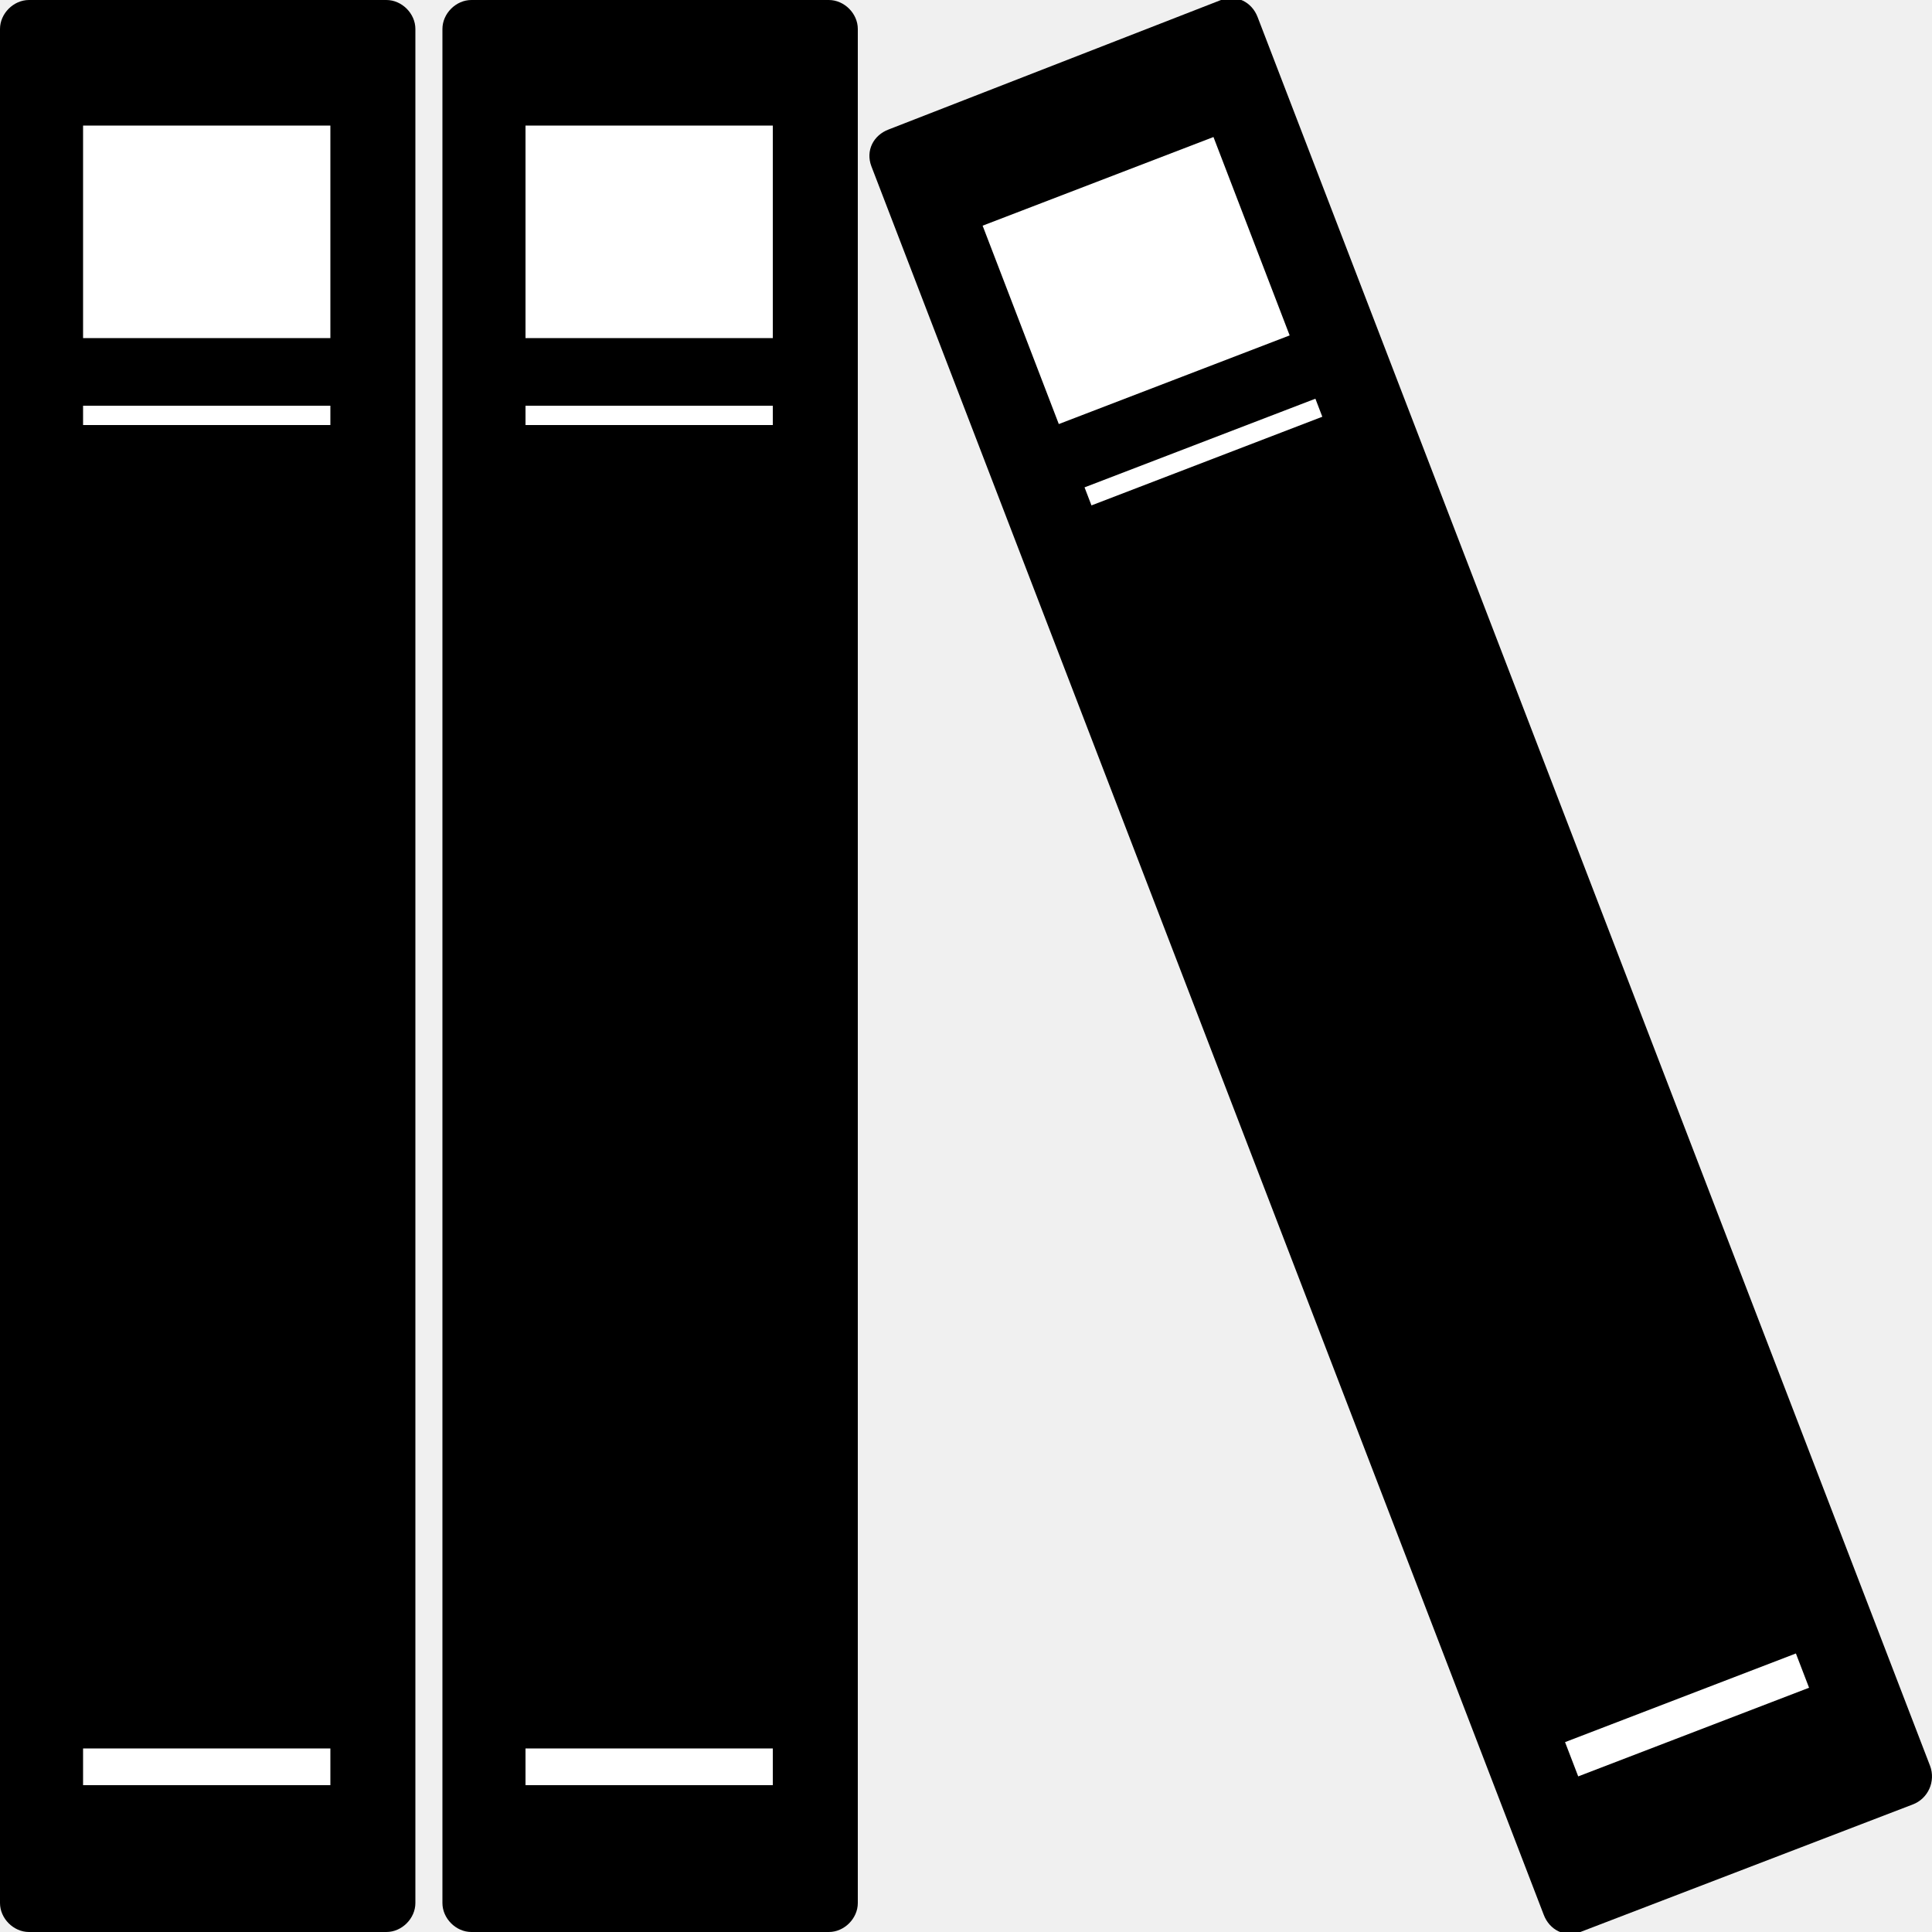
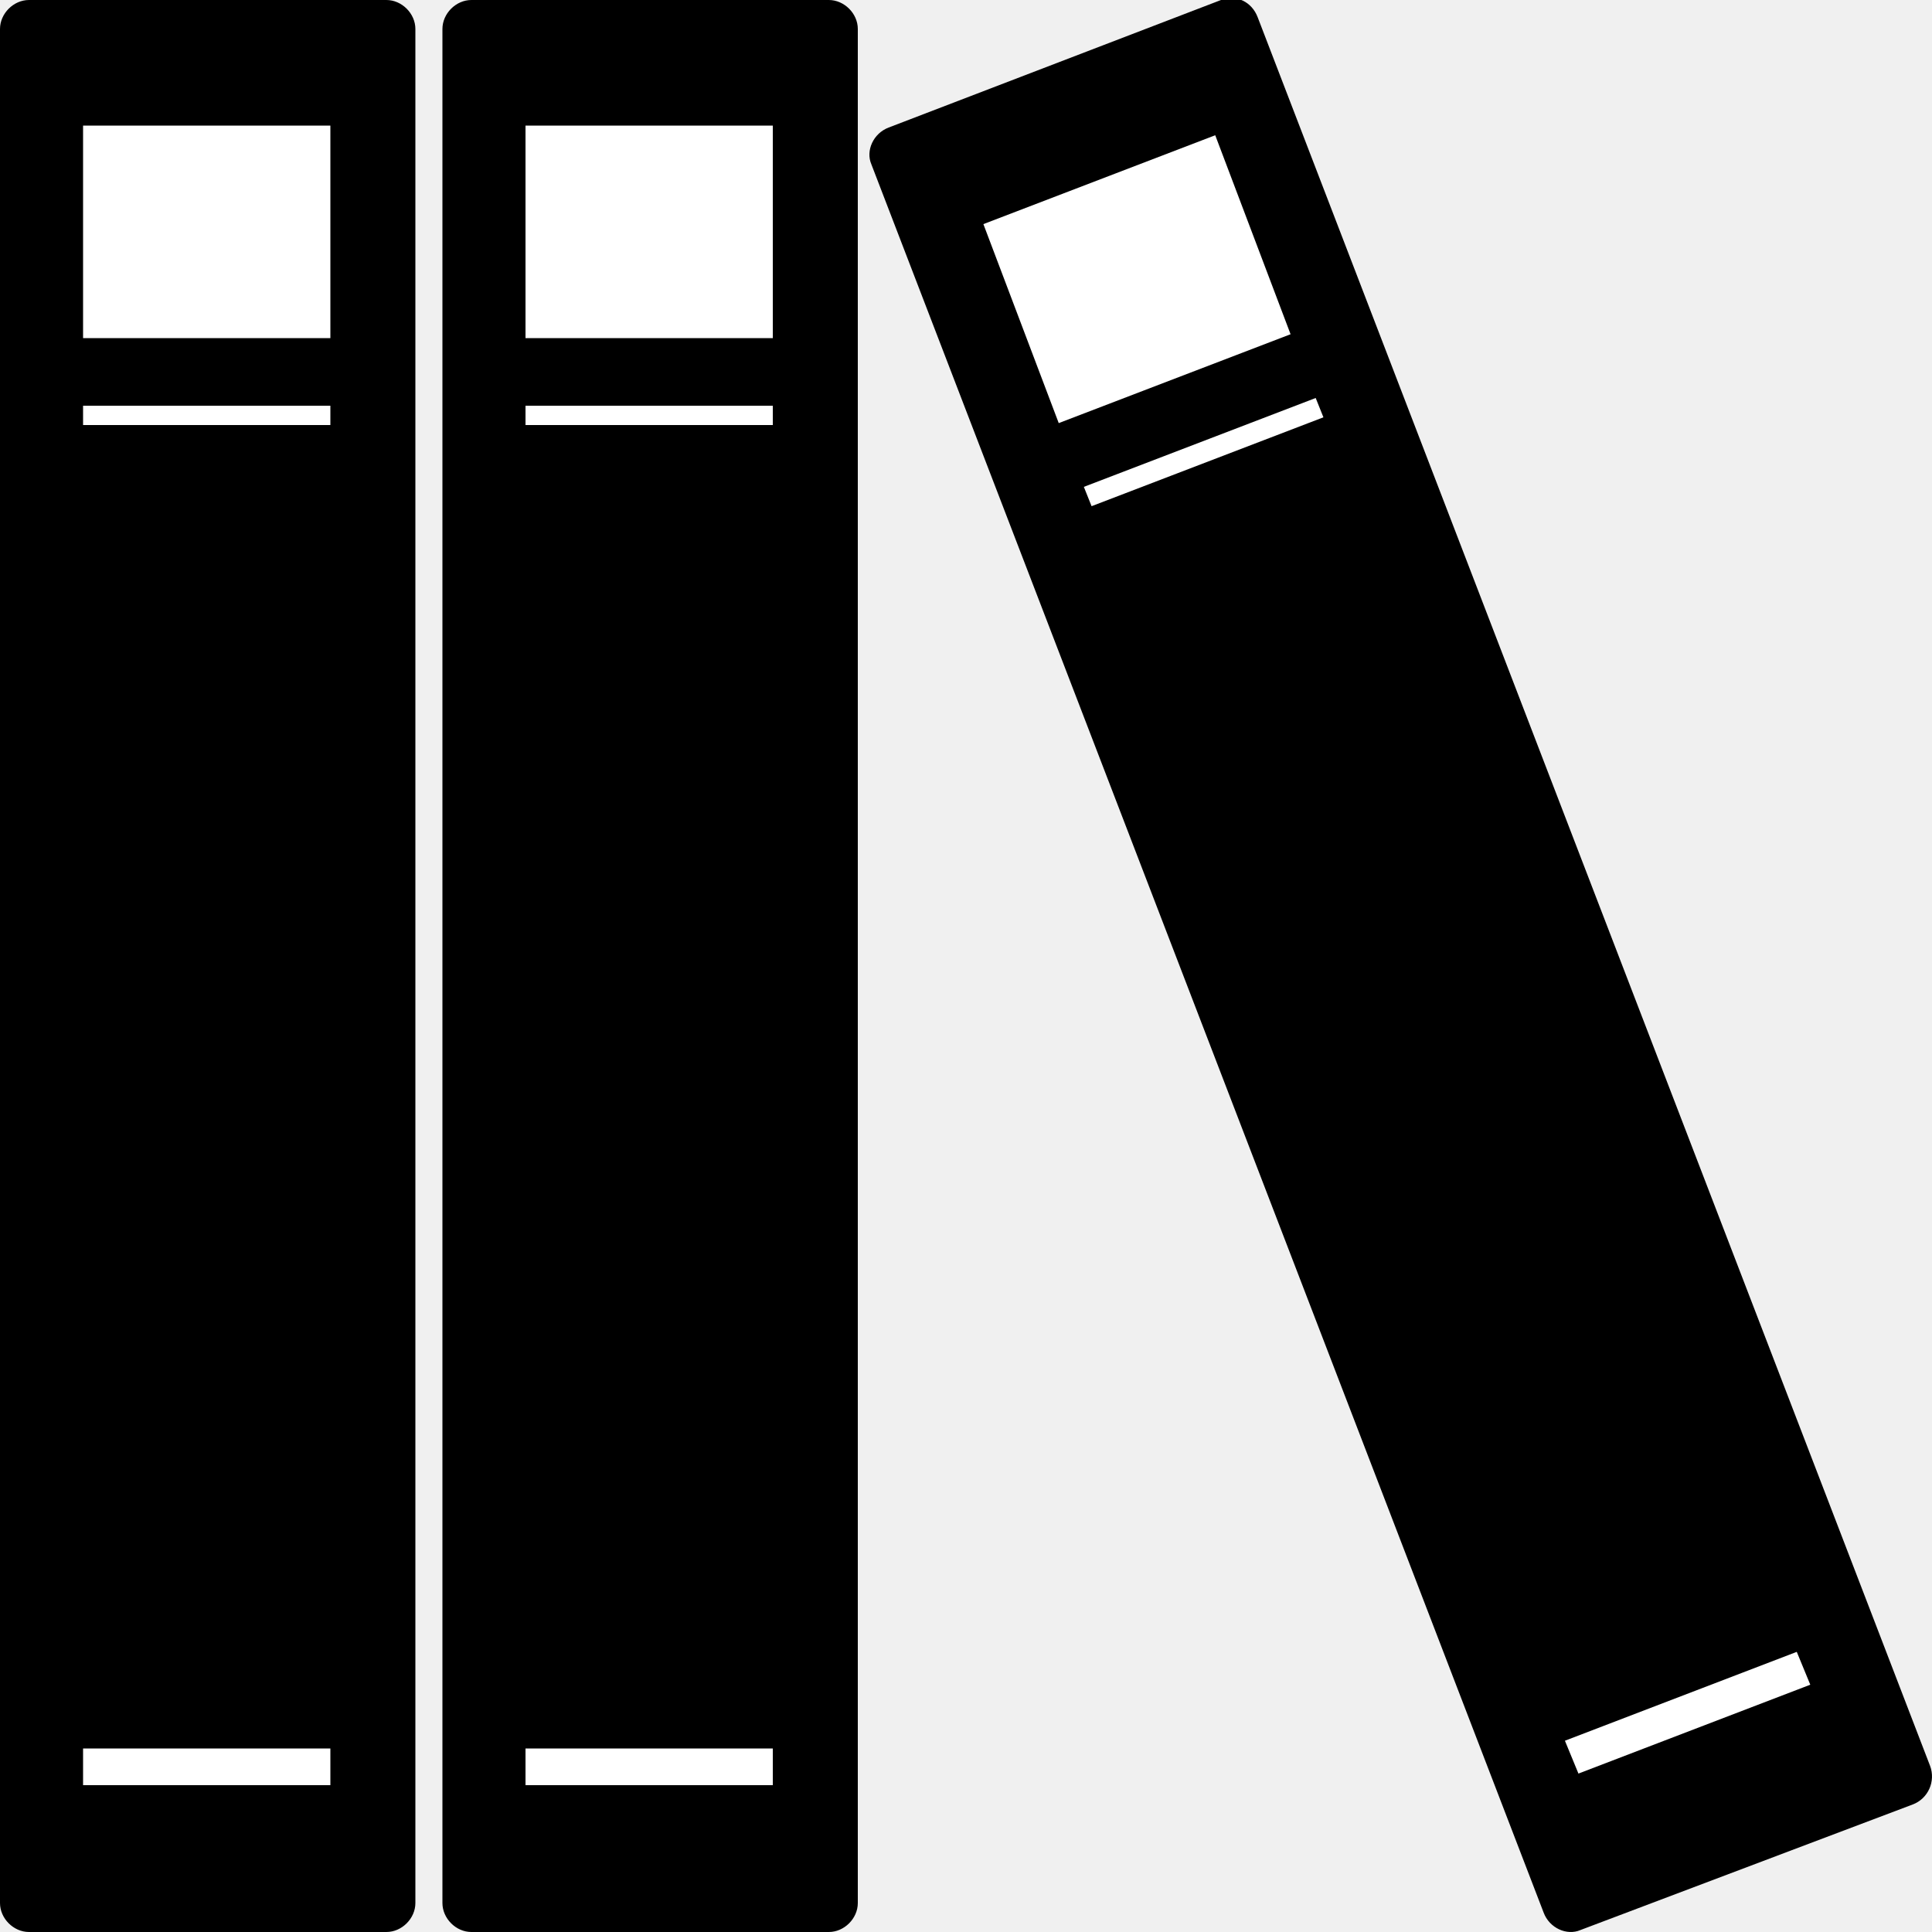
<svg xmlns="http://www.w3.org/2000/svg" version="1.1" id="Layer_1" x="0px" y="0px" viewBox="0 0 100 100" enable-background="new 0 0 100 100" xml:space="preserve">
+   <path d="M20,100H1.5C0.7,100,0,99.3,0,98.5v-97C0,0.7,0.7,0,1.5,0H20c0.8,0,1.5,0.7,1.5,1.5v97C21.5,99.3,20.8,100,20,100z   M44.4,98.5v-97c0-0.8-0.7-1.5-1.5-1.5H24.4c-0.8,0-1.5,0.7-1.5,1.5v97c0,0.8,0.7,1.5,1.5,1.5h18.5C43.7,100,44.4,99.3,44.4,98.5z   M99.9,91.4L65.1,0.9C64.8,0.1,64-0.3,63.2,0L46,6.6c-0.8,0.3-1.2,1.2-0.9,1.9l34.8,90.5c0.3,0.8,1.2,1.2,1.9,0.9L99,93.4  C99.8,93.1,100.2,92.2,99.9,91.4z" />
+   <path fill="#FFFFFF" d="M17.1,17.5H4.3v-11h12.8V17.5z M17.1,21H4.3v1h12.8V21z M17.1,90.5H4.3v1.9h12.8V90.5z M40.1,6.5H27.2v11  h12.8V6.5z M40.1,21H27.2v1h12.8V21z M40.1,90.5H27.2v1.9h12.8V90.5z M62.9,7l-12,4.6l3.9,10.3l12-4.6L62.9,7z M68.1,20.6l-12,4.6  l0.4,1l12-4.6L68.1,20.6z M93,85.5l-12,4.6l0.7,1.7l12-4.6L93,85.5z" />
  <g>
-     <path d="M20,100H1.5C0.7,100,0,99.3,0,98.5v-97C0,0.7,0.7,0,1.5,0H20c0.8,0,1.5,0.7,1.5,1.5v97C21.5,99.3,20.8,100,20,100z" />
-     <rect x="4.3" y="6.5" fill="#FFFFFF" width="12.8" height="11" />
-     <rect x="4.3" y="21" fill="#FFFFFF" width="12.8" height="1" />
-     <rect x="4.3" y="90.5" fill="#FFFFFF" width="12.8" height="1.9" />
-   </g>
+ </g>
  <g>
-     <path d="M42.9,100H24.4c-0.8,0-1.5-0.7-1.5-1.5v-97c0-0.8,0.7-1.5,1.5-1.5h18.5c0.8,0,1.5,0.7,1.5,1.5v97   C44.4,99.3,43.7,100,42.9,100z" />
-     <rect x="27.2" y="6.5" fill="#FFFFFF" width="12.8" height="11" />
-     <rect x="27.2" y="21" fill="#FFFFFF" width="12.8" height="1" />
-     <rect x="27.2" y="90.5" fill="#FFFFFF" width="12.8" height="1.9" />
-   </g>
+ </g>
  <g>
-     <path d="M99,93.4L81.8,100c-0.8,0.3-1.6-0.1-1.9-0.9L45.1,8.6c-0.3-0.8,0.1-1.6,0.9-1.9L63.2,0c0.8-0.3,1.6,0.1,1.9,0.9l34.8,90.5   C100.2,92.2,99.8,93.1,99,93.4z" />
-     <rect x="52.4" y="9" transform="matrix(0.9335 -0.3585 0.3585 0.9335 -1.2818 22.065)" fill="#FFFFFF" width="12.8" height="11" />
-     <rect x="55.9" y="22.9" transform="matrix(0.9335 -0.3585 0.3585 0.9335 -4.2566 23.8889)" fill="#FFFFFF" width="12.8" height="1" />
-     <rect x="80.9" y="87.8" transform="matrix(0.9335 -0.3585 0.3585 0.9335 -25.9897 37.2135)" fill="#FFFFFF" width="12.8" height="1.9" />
-   </g>
+ </g>
+   <g>
+ </g>
+   <g>
+ </g>
+   <g>
+ </g>
+   <g>
+ </g>
+   <g>
+ </g>
+   <g>
+ </g>
+   <g>
+ </g>
+   <g>
+ </g>
+   <g>
+ </g>
+   <g>
+ </g>
+   <g>
+ </g>
+   <g>
+ </g>
</svg>
